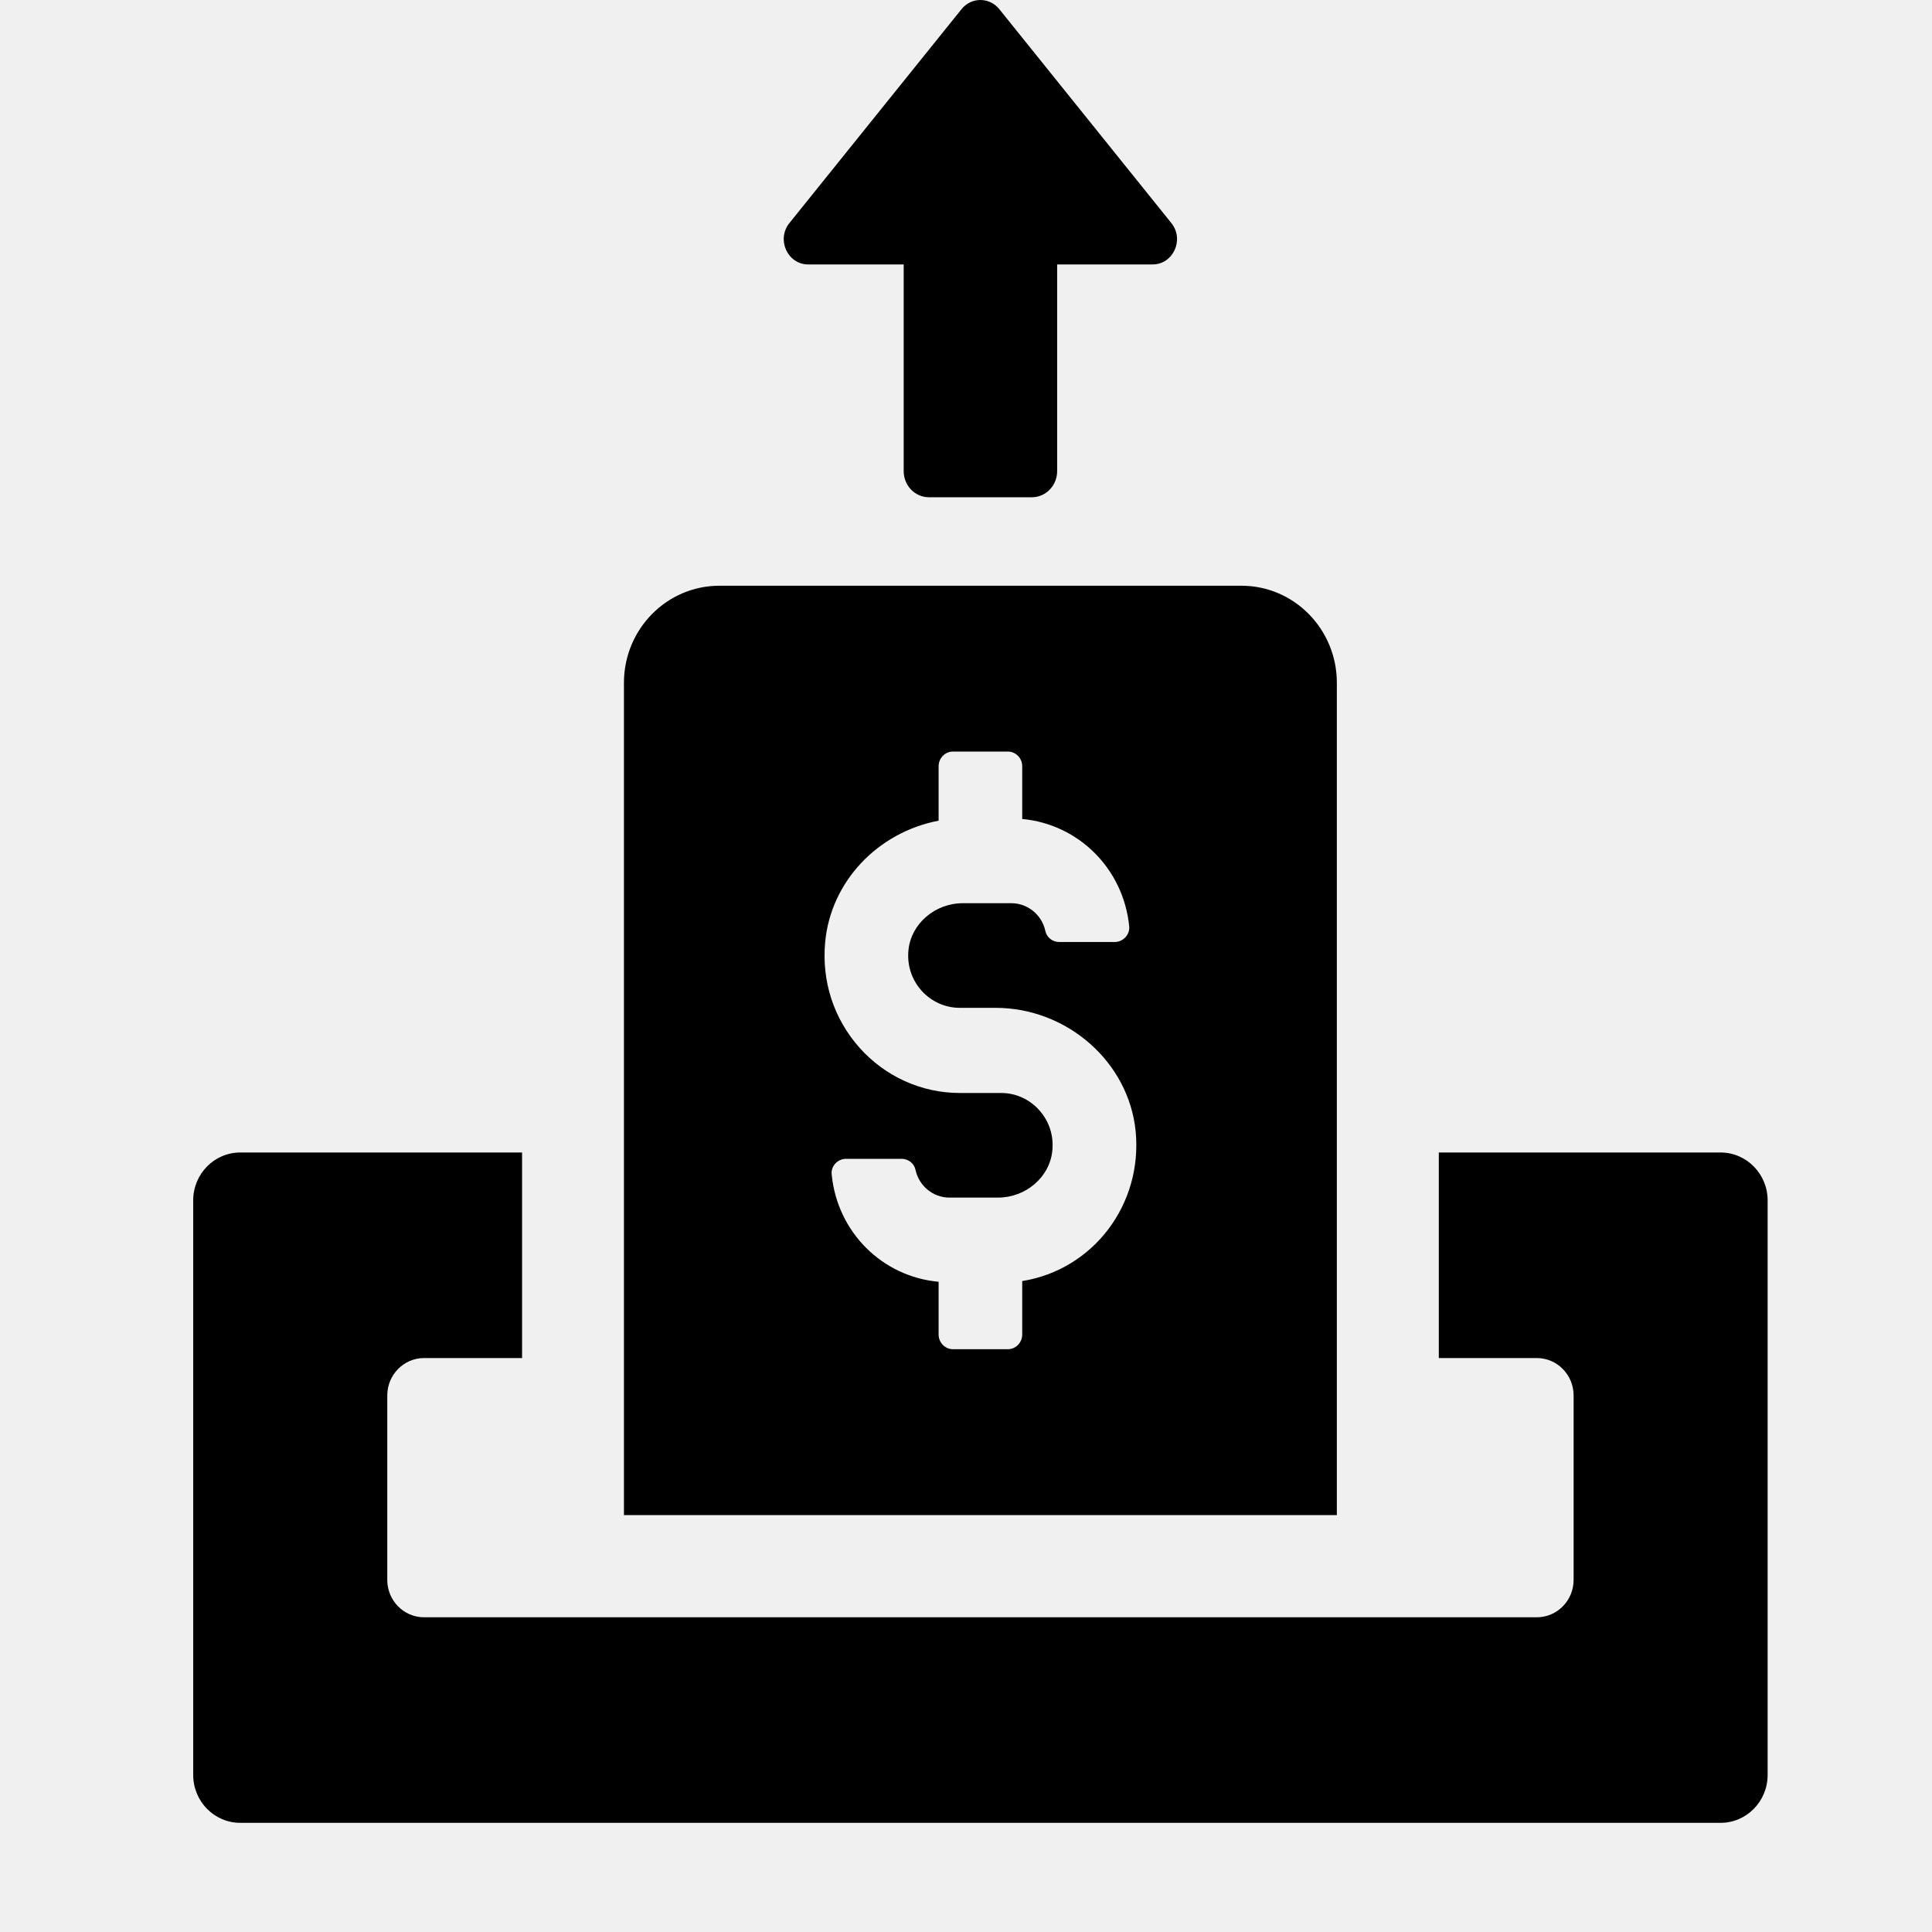
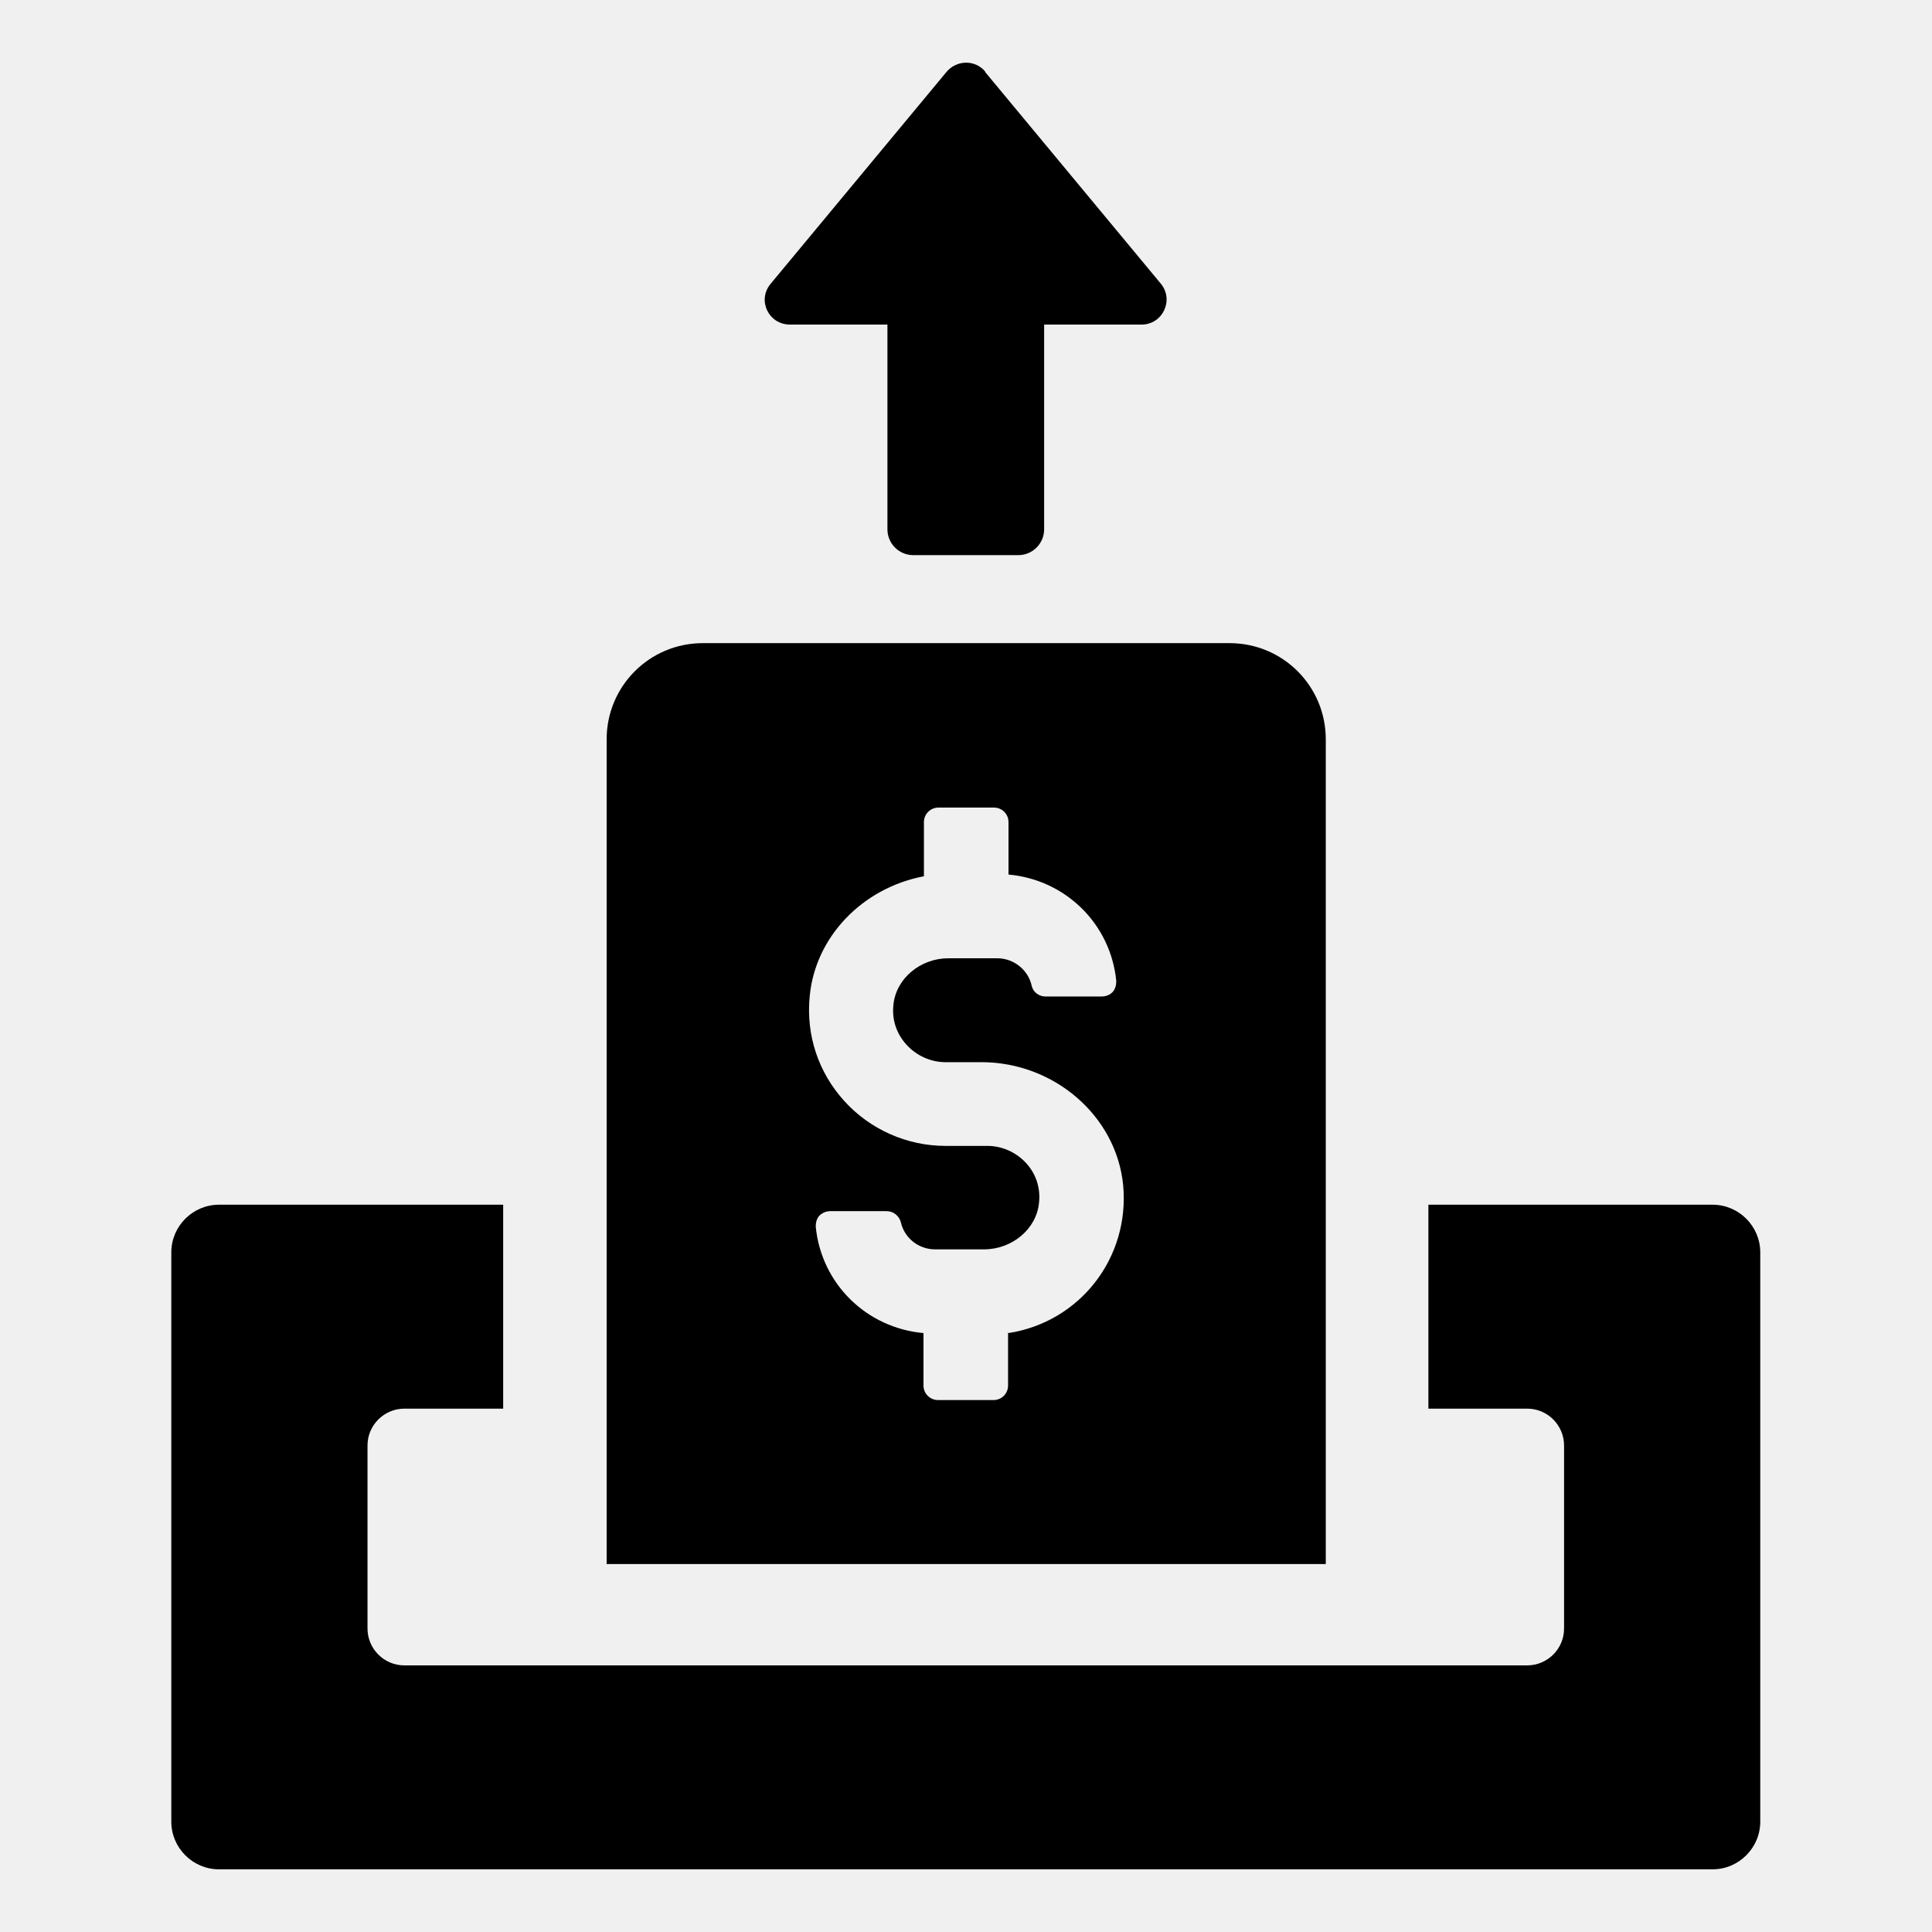
- <svg xmlns="http://www.w3.org/2000/svg" width="40" height="40" viewBox="0 0 40 40" fill="none">
-   <path fill-rule="evenodd" clip-rule="evenodd" d="M35.622 37.74H4.975C4.436 37.74 4 37.296 4 36.747V24.854C4 24.305 4.436 23.861 4.975 23.861H10.809V28.117H8.779C8.359 28.117 8.018 28.464 8.018 28.892V32.71C8.018 33.137 8.359 33.484 8.779 33.484H31.819C32.239 33.484 32.58 33.137 32.58 32.71V28.892C32.58 28.464 32.239 28.117 31.819 28.117H29.789V23.861H35.622C36.16 23.861 36.597 24.305 36.597 24.854V36.747C36.597 37.296 36.16 37.74 35.622 37.74ZM12.918 14.137C12.918 13.027 13.803 12.127 14.894 12.127H25.703C26.794 12.127 27.678 13.027 27.678 14.137V31.368H12.918V14.137ZM20.662 24.795H19.656C19.32 24.795 19.024 24.553 18.954 24.218C18.926 24.087 18.806 23.992 18.667 23.992H17.517C17.43 23.992 17.348 24.03 17.291 24.094C17.236 24.156 17.21 24.236 17.219 24.315C17.334 25.506 18.261 26.431 19.433 26.538V27.63C19.433 27.797 19.566 27.934 19.73 27.934H20.867C21.03 27.934 21.164 27.797 21.164 27.63V26.523C22.631 26.288 23.657 24.942 23.513 23.427C23.373 21.99 22.098 20.866 20.608 20.866H19.867C19.567 20.866 19.279 20.734 19.077 20.508C18.873 20.277 18.777 19.98 18.809 19.669C18.863 19.126 19.357 18.7 19.934 18.7H20.941C21.277 18.7 21.572 18.941 21.643 19.276C21.671 19.407 21.791 19.503 21.929 19.503H23.079C23.166 19.503 23.248 19.465 23.305 19.4C23.36 19.338 23.387 19.259 23.379 19.18C23.261 17.989 22.334 17.065 21.164 16.956V15.864C21.164 15.697 21.03 15.56 20.867 15.56H19.73C19.566 15.56 19.433 15.697 19.433 15.864V16.991C18.165 17.234 17.203 18.257 17.085 19.498C17.007 20.311 17.26 21.09 17.796 21.693C18.326 22.288 19.081 22.629 19.867 22.629H20.729C21.03 22.629 21.318 22.76 21.519 22.988C21.724 23.218 21.819 23.515 21.787 23.826C21.733 24.37 21.239 24.795 20.662 24.795ZM23.862 5.475H21.887V9.755C21.887 10.053 21.652 10.295 21.364 10.295H19.233C18.944 10.295 18.71 10.053 18.71 9.755V5.475H16.734C16.305 5.475 16.07 4.959 16.344 4.618L19.908 0.189C20.11 -0.063 20.486 -0.063 20.689 0.189L24.252 4.619C24.525 4.959 24.291 5.475 23.862 5.475Z" fill="black" />
+ <svg xmlns="http://www.w3.org/2000/svg" width="45" height="45" viewBox="0 0 45 45" fill="none">
+   <g clip-path="url(#clip0_6058_5036)">
+     <mask id="mask0_6058_5036" style="mask-type:luminance" maskUnits="userSpaceOnUse" x="0" y="0" width="45" height="45">
+       <path d="M45 0H0V45H45V0Z" fill="white" />
+     </mask>
+     <g mask="url(#mask0_6058_5036)">
+       <path d="M39.89 28.06H33.27V32.81H35.57C36.05 32.81 36.43 33.2 36.43 33.67V37.93C36.43 38.41 36.04 38.79 35.57 38.79H9.42C8.94 38.79 8.56 38.4 8.56 37.93V33.67C8.56 33.19 8.95 32.81 9.42 32.81H11.72V28.06H5.1C4.49 28.06 3.99 28.56 3.99 29.17V42.43C3.99 43.04 4.49 43.54 5.1 43.54H39.89C40.5 43.54 41 43.04 41 42.43V29.17C41 28.56 40.5 28.06 39.89 28.06Z" fill="currentColor" />
+       <path d="M30.88 17.22C30.88 15.98 29.88 14.98 28.64 14.98H16.37C15.13 14.98 14.13 15.98 14.13 17.22V36.43H30.88V17.22ZM23.48 31.03V32.27C23.48 32.46 23.33 32.61 23.14 32.61H21.85C21.66 32.61 21.51 32.46 21.51 32.27V31.05C20.18 30.93 19.13 29.9 19 28.57C19 28.48 19.02 28.39 19.08 28.32C19.15 28.25 19.24 28.21 19.34 28.21H20.65C20.81 28.21 20.94 28.32 20.98 28.46C21.06 28.83 21.39 29.1 21.78 29.1H22.92C23.57 29.1 24.14 28.63 24.2 28.02C24.24 27.67 24.13 27.34 23.9 27.09C23.67 26.84 23.34 26.69 23 26.69H22.02C21.13 26.69 20.27 26.31 19.67 25.65C19.06 24.98 18.77 24.11 18.86 23.2C18.99 21.82 20.09 20.68 21.52 20.41V19.15C21.52 18.96 21.67 18.81 21.86 18.81H23.15C23.34 18.81 23.49 18.96 23.49 19.15V20.37C24.82 20.49 25.87 21.52 26 22.85C26 22.94 25.98 23.03 25.92 23.1C25.86 23.17 25.76 23.21 25.66 23.21H24.35C24.19 23.21 24.06 23.1 24.03 22.96C23.95 22.59 23.61 22.32 23.23 22.32H22.09C21.44 22.32 20.87 22.79 20.81 23.4C20.77 23.75 20.88 24.08 21.12 24.34C21.35 24.59 21.68 24.74 22.02 24.74H22.86C24.55 24.74 26 25.99 26.16 27.6C26.32 29.29 25.16 30.79 23.49 31.05L23.48 31.03Z" fill="currentColor" />
+       <path d="M22.95 1.67C22.72 1.39 22.29 1.39 22.05 1.67L17.95 6.61C17.63 6.99 17.9 7.56 18.4 7.56H20.67V12.33C20.67 12.66 20.94 12.93 21.27 12.93H23.72C24.05 12.93 24.32 12.66 24.32 12.33V7.56H26.59C27.08 7.56 27.35 6.99 27.04 6.61L22.94 1.67H22.95Z" fill="currentColor" />
+     </g>
+   </g>
+   <defs>
+     <clipPath id="clip0_6058_5036">
+       <rect width="45" height="45" fill="white" />
+     </clipPath>
+   </defs>
</svg>
